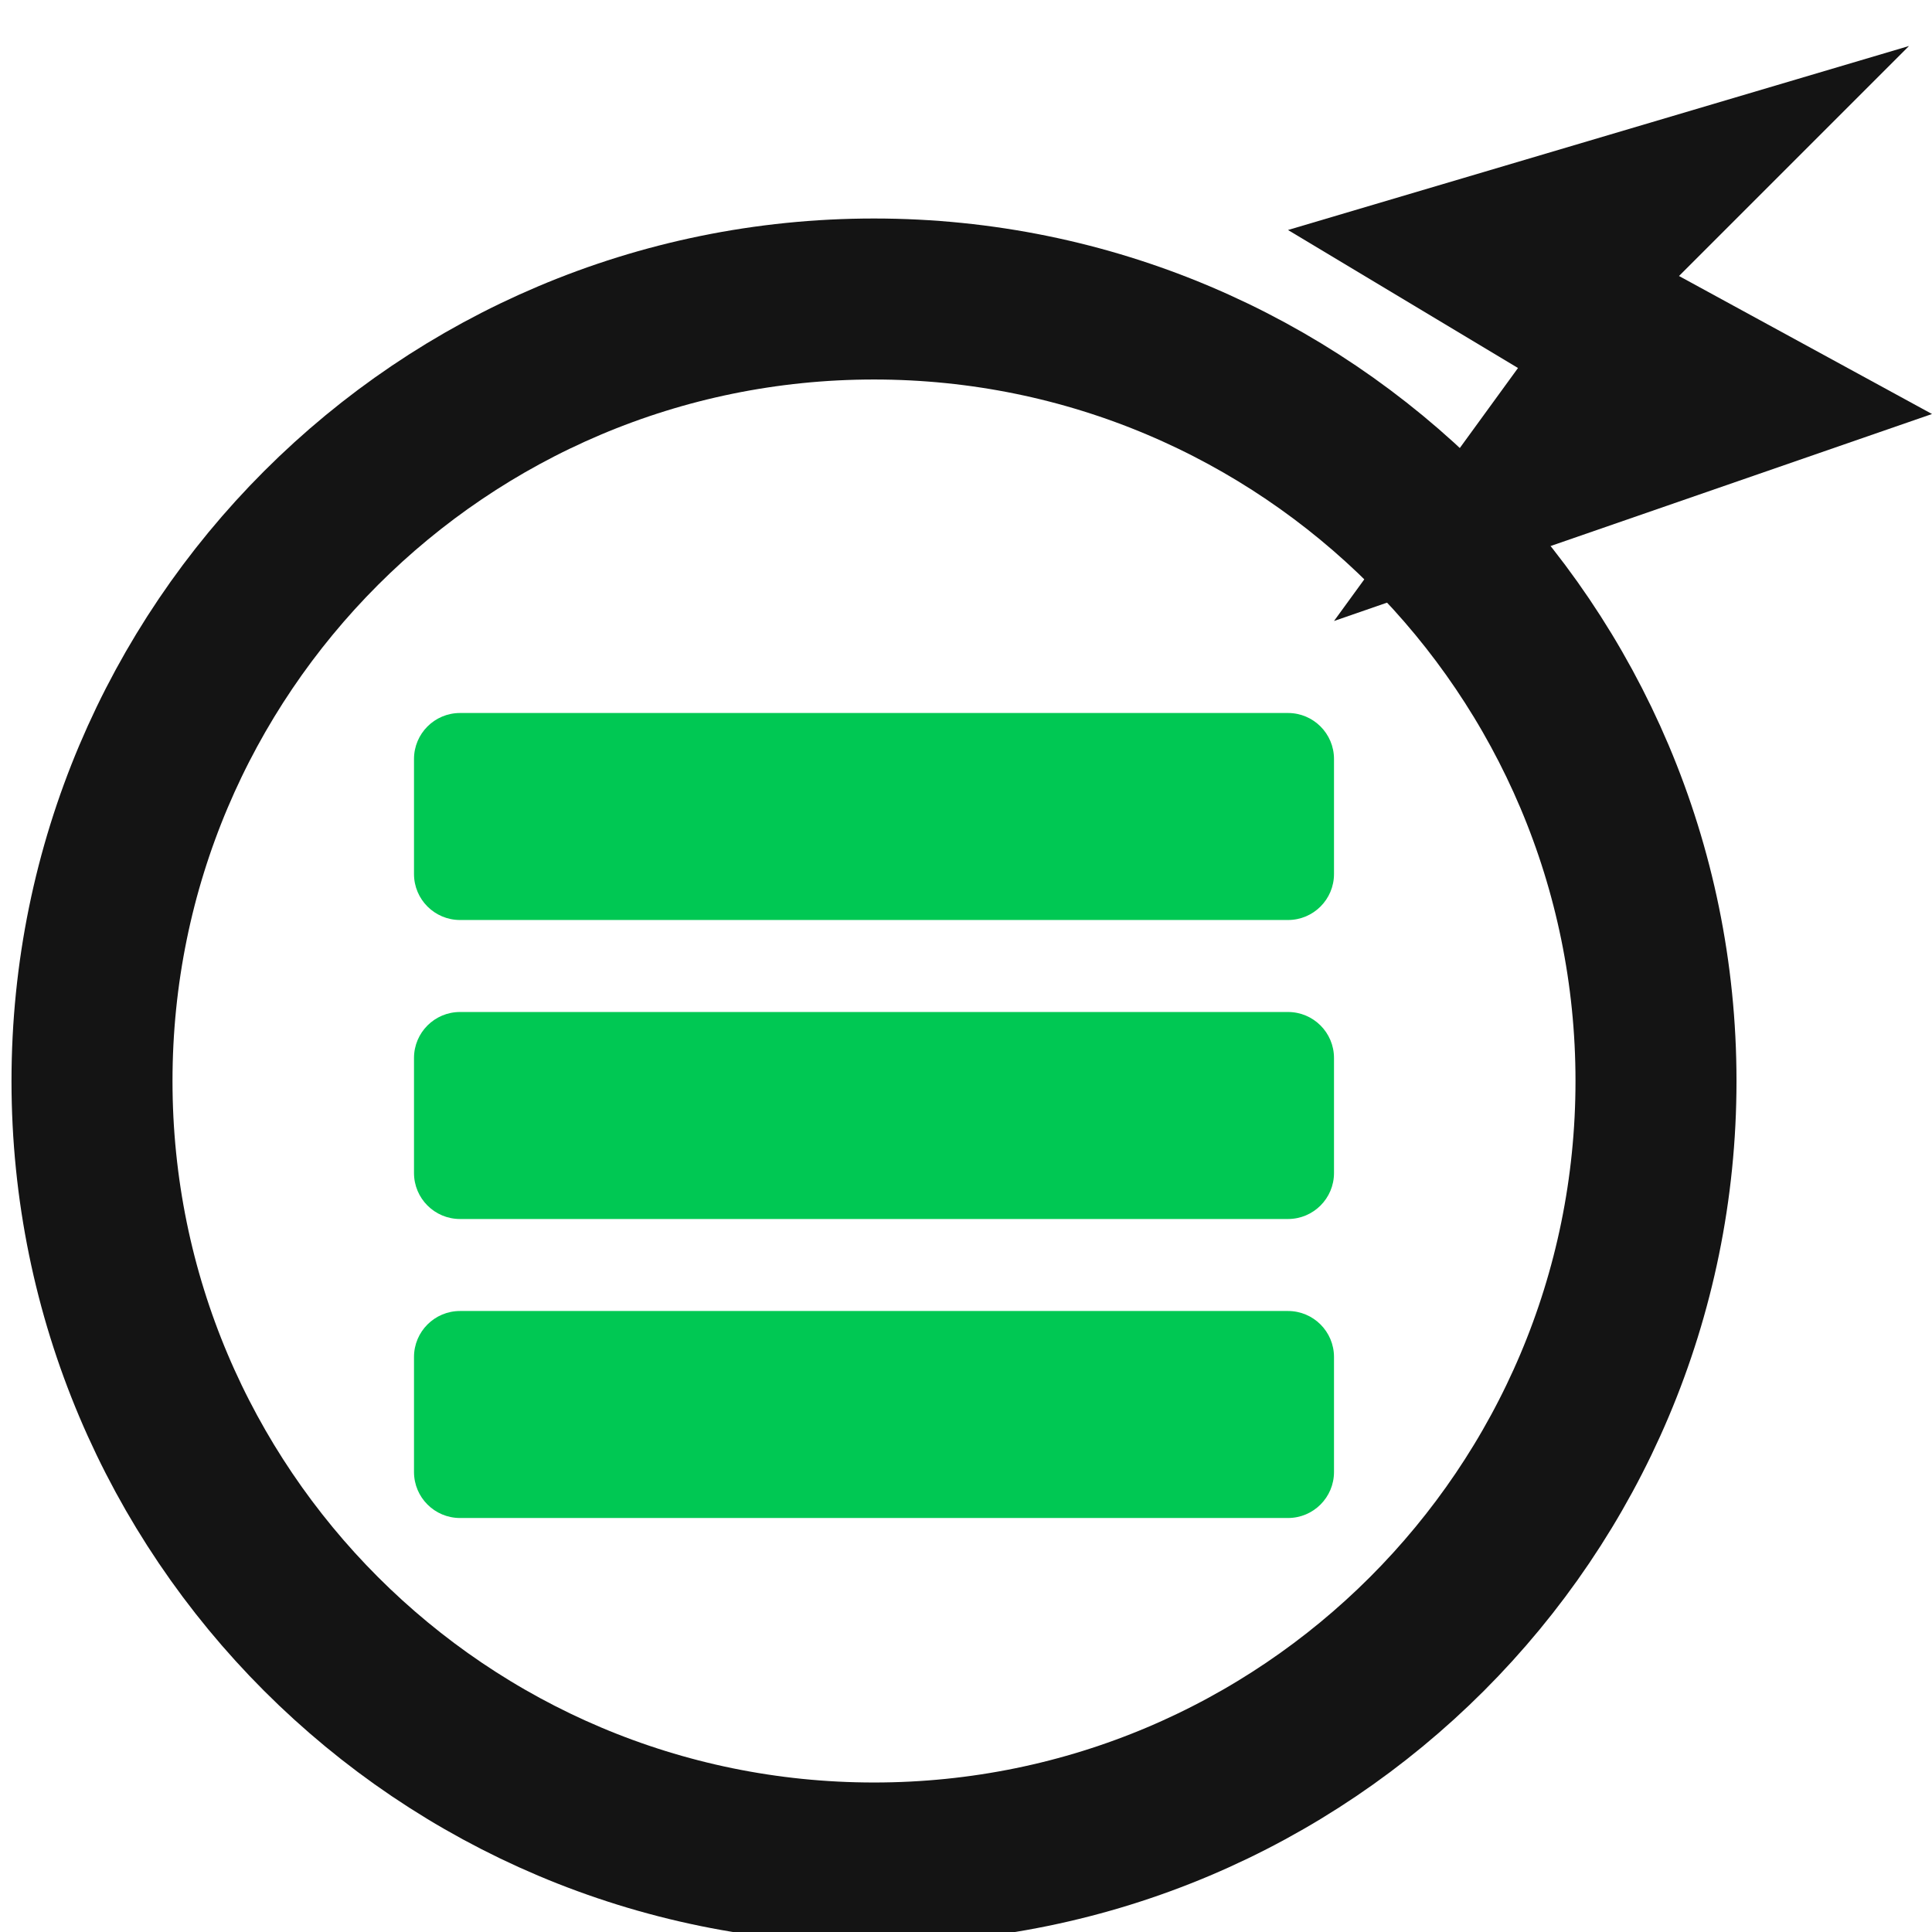
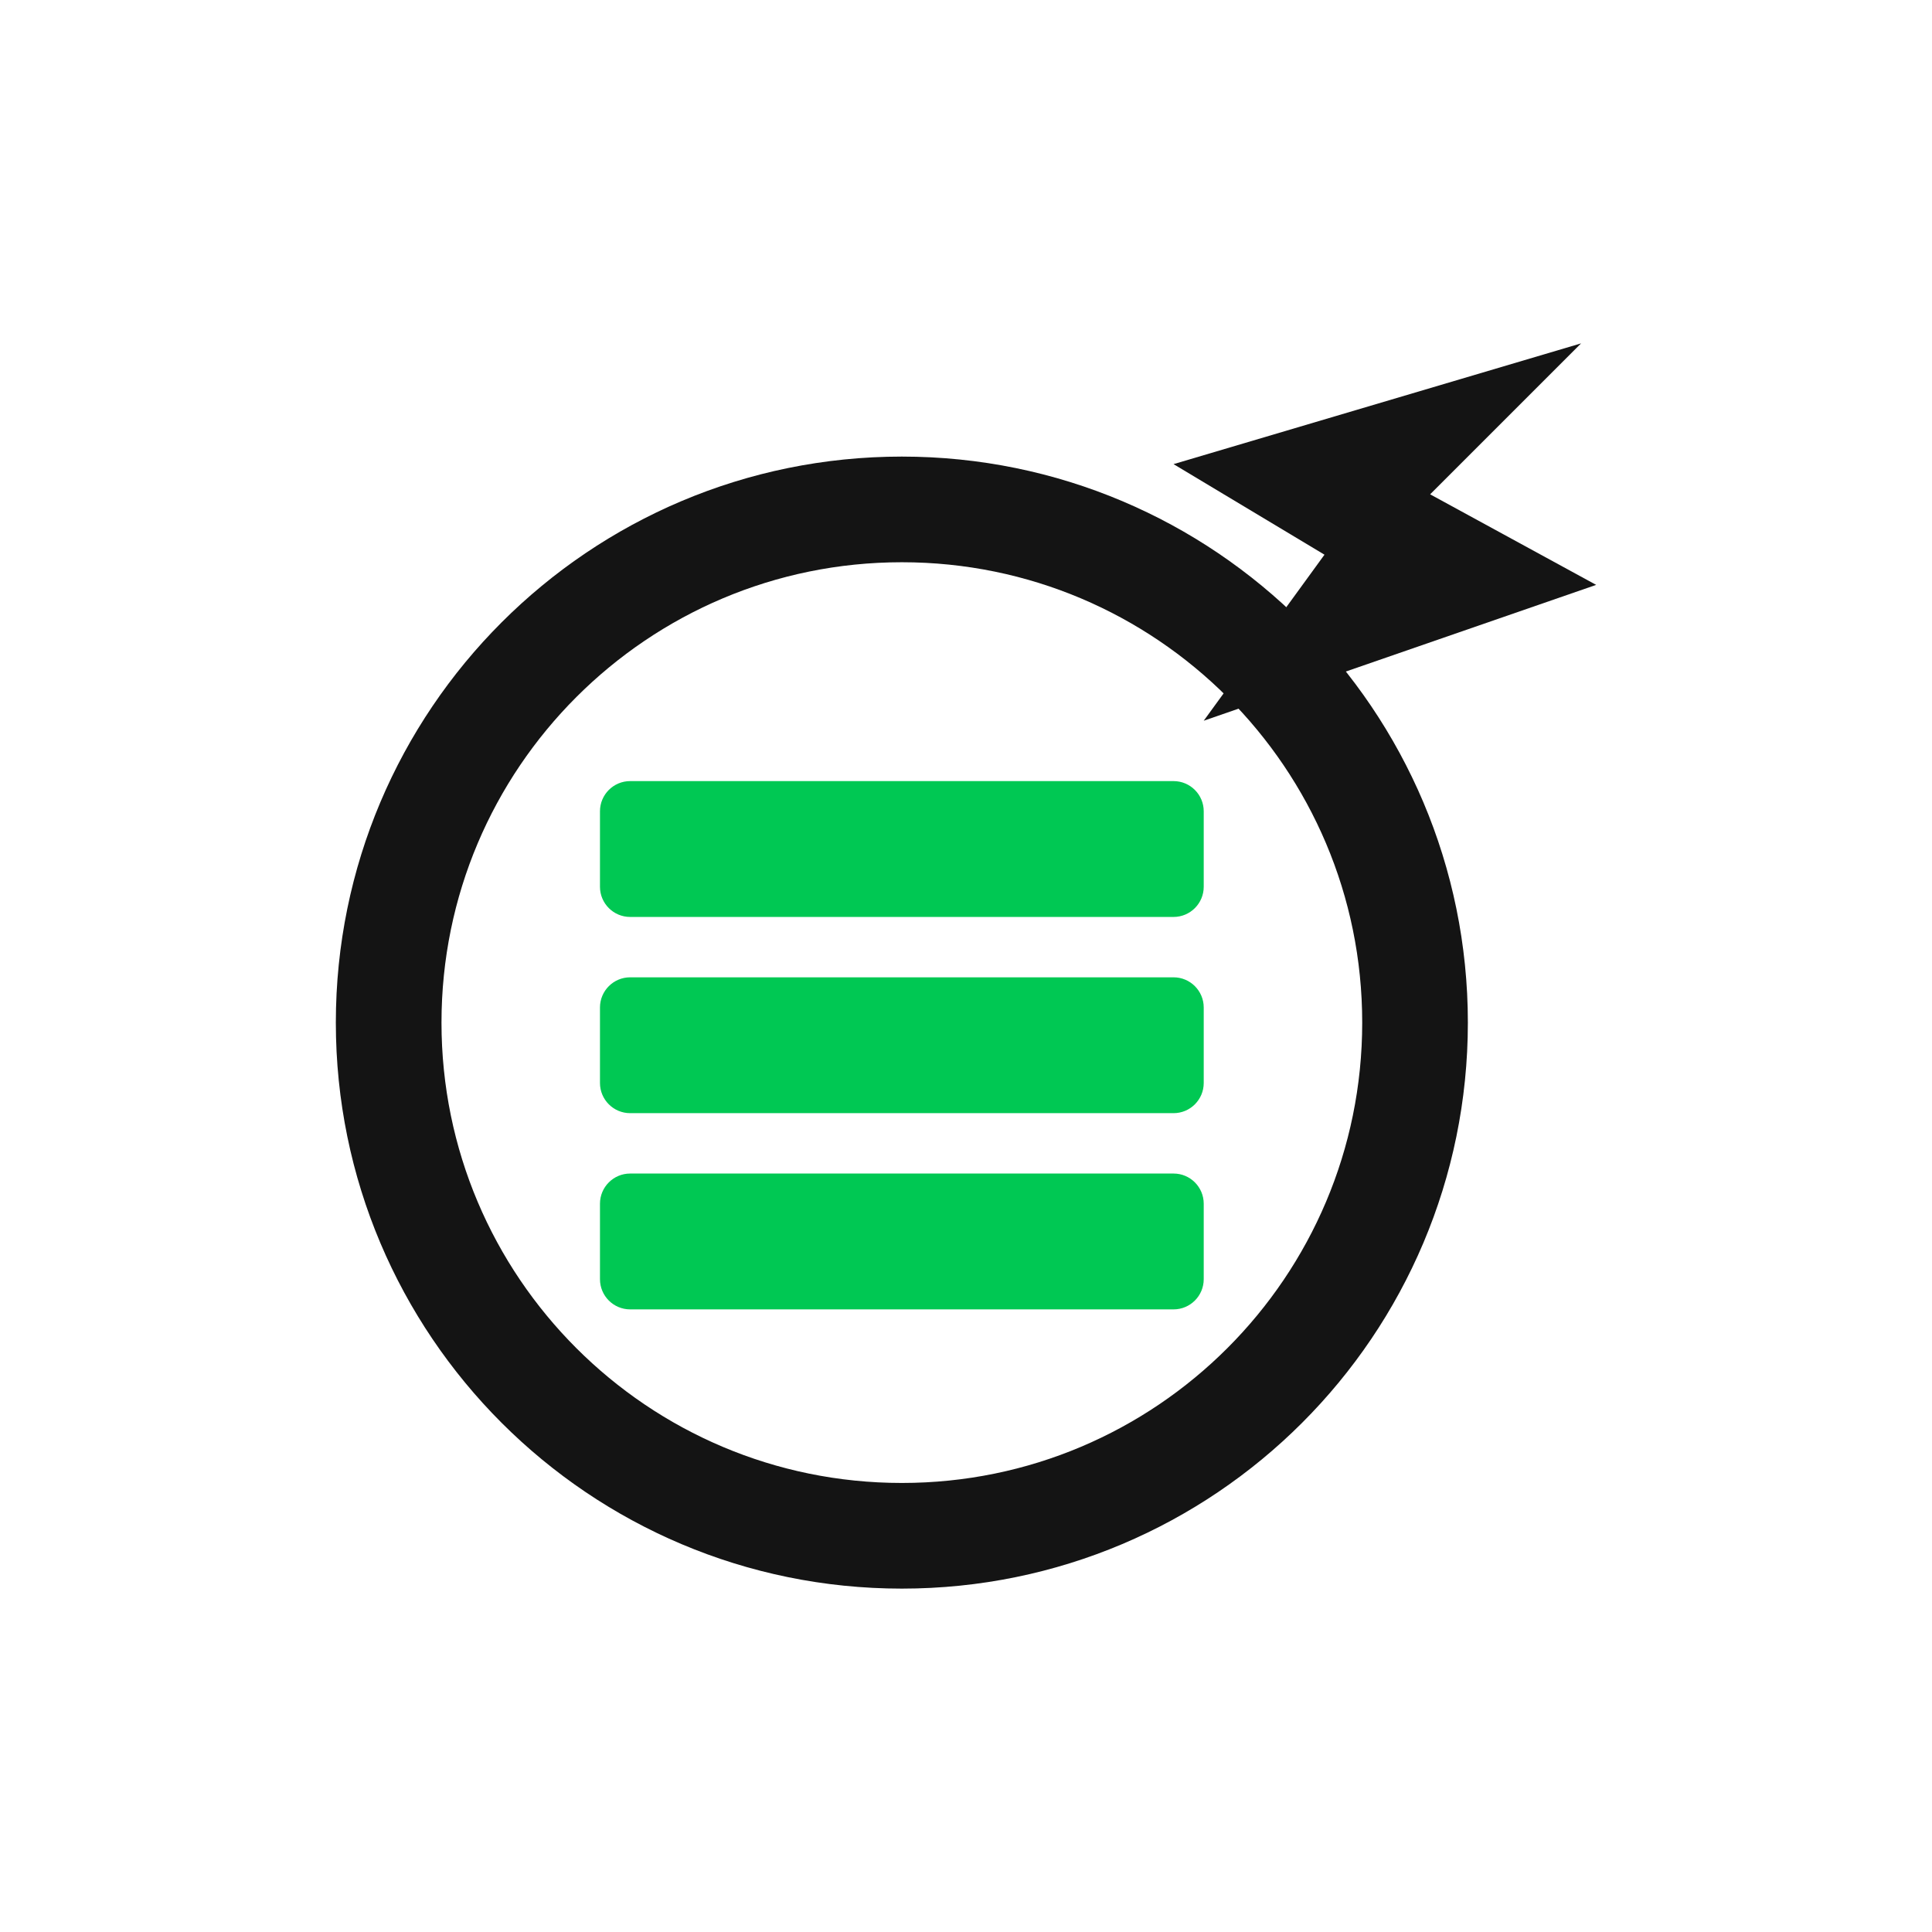
- <svg xmlns="http://www.w3.org/2000/svg" viewBox="4 11 84 84">
+ <svg xmlns="http://www.w3.org/2000/svg" viewBox="0 0 128 128">
  <style>
    .ring { stroke: #141414; }
    .bolt { fill: #141414; }
    @media (prefers-color-scheme: dark) {
      .ring { stroke: #F5F5F5; }
      .bolt { fill: #F5F5F5; }
    }
  </style>
-   <circle class="ring" cx="42" cy="58" r="34" fill="none" stroke-width="7" />
-   <path class="bolt" d="M 87 13 L 77 23 L 88 29 L 62 38 L 70 27 L 60 21 Z" />
-   <rect x="22" y="42" width="40" height="9" rx="2" fill="#00C853" />
-   <rect x="22" y="55" width="40" height="9" rx="2" fill="#00C853" />
-   <rect x="22" y="68" width="40" height="9" rx="2" fill="#00C853" />
+   <g transform="translate(17.75 9.75)">
+     <circle class="ring" cx="42" cy="58" r="34" fill="none" stroke-width="7" />
+     <path class="bolt" d="M 87 13 L 77 23 L 88 29 L 62 38 L 70 27 L 60 21 Z" />
+     <rect x="22" y="42" width="40" height="9" rx="2" fill="#00C853" />
+     <rect x="22" y="55" width="40" height="9" rx="2" fill="#00C853" />
+     <rect x="22" y="68" width="40" height="9" rx="2" fill="#00C853" />
+   </g>
</svg>
